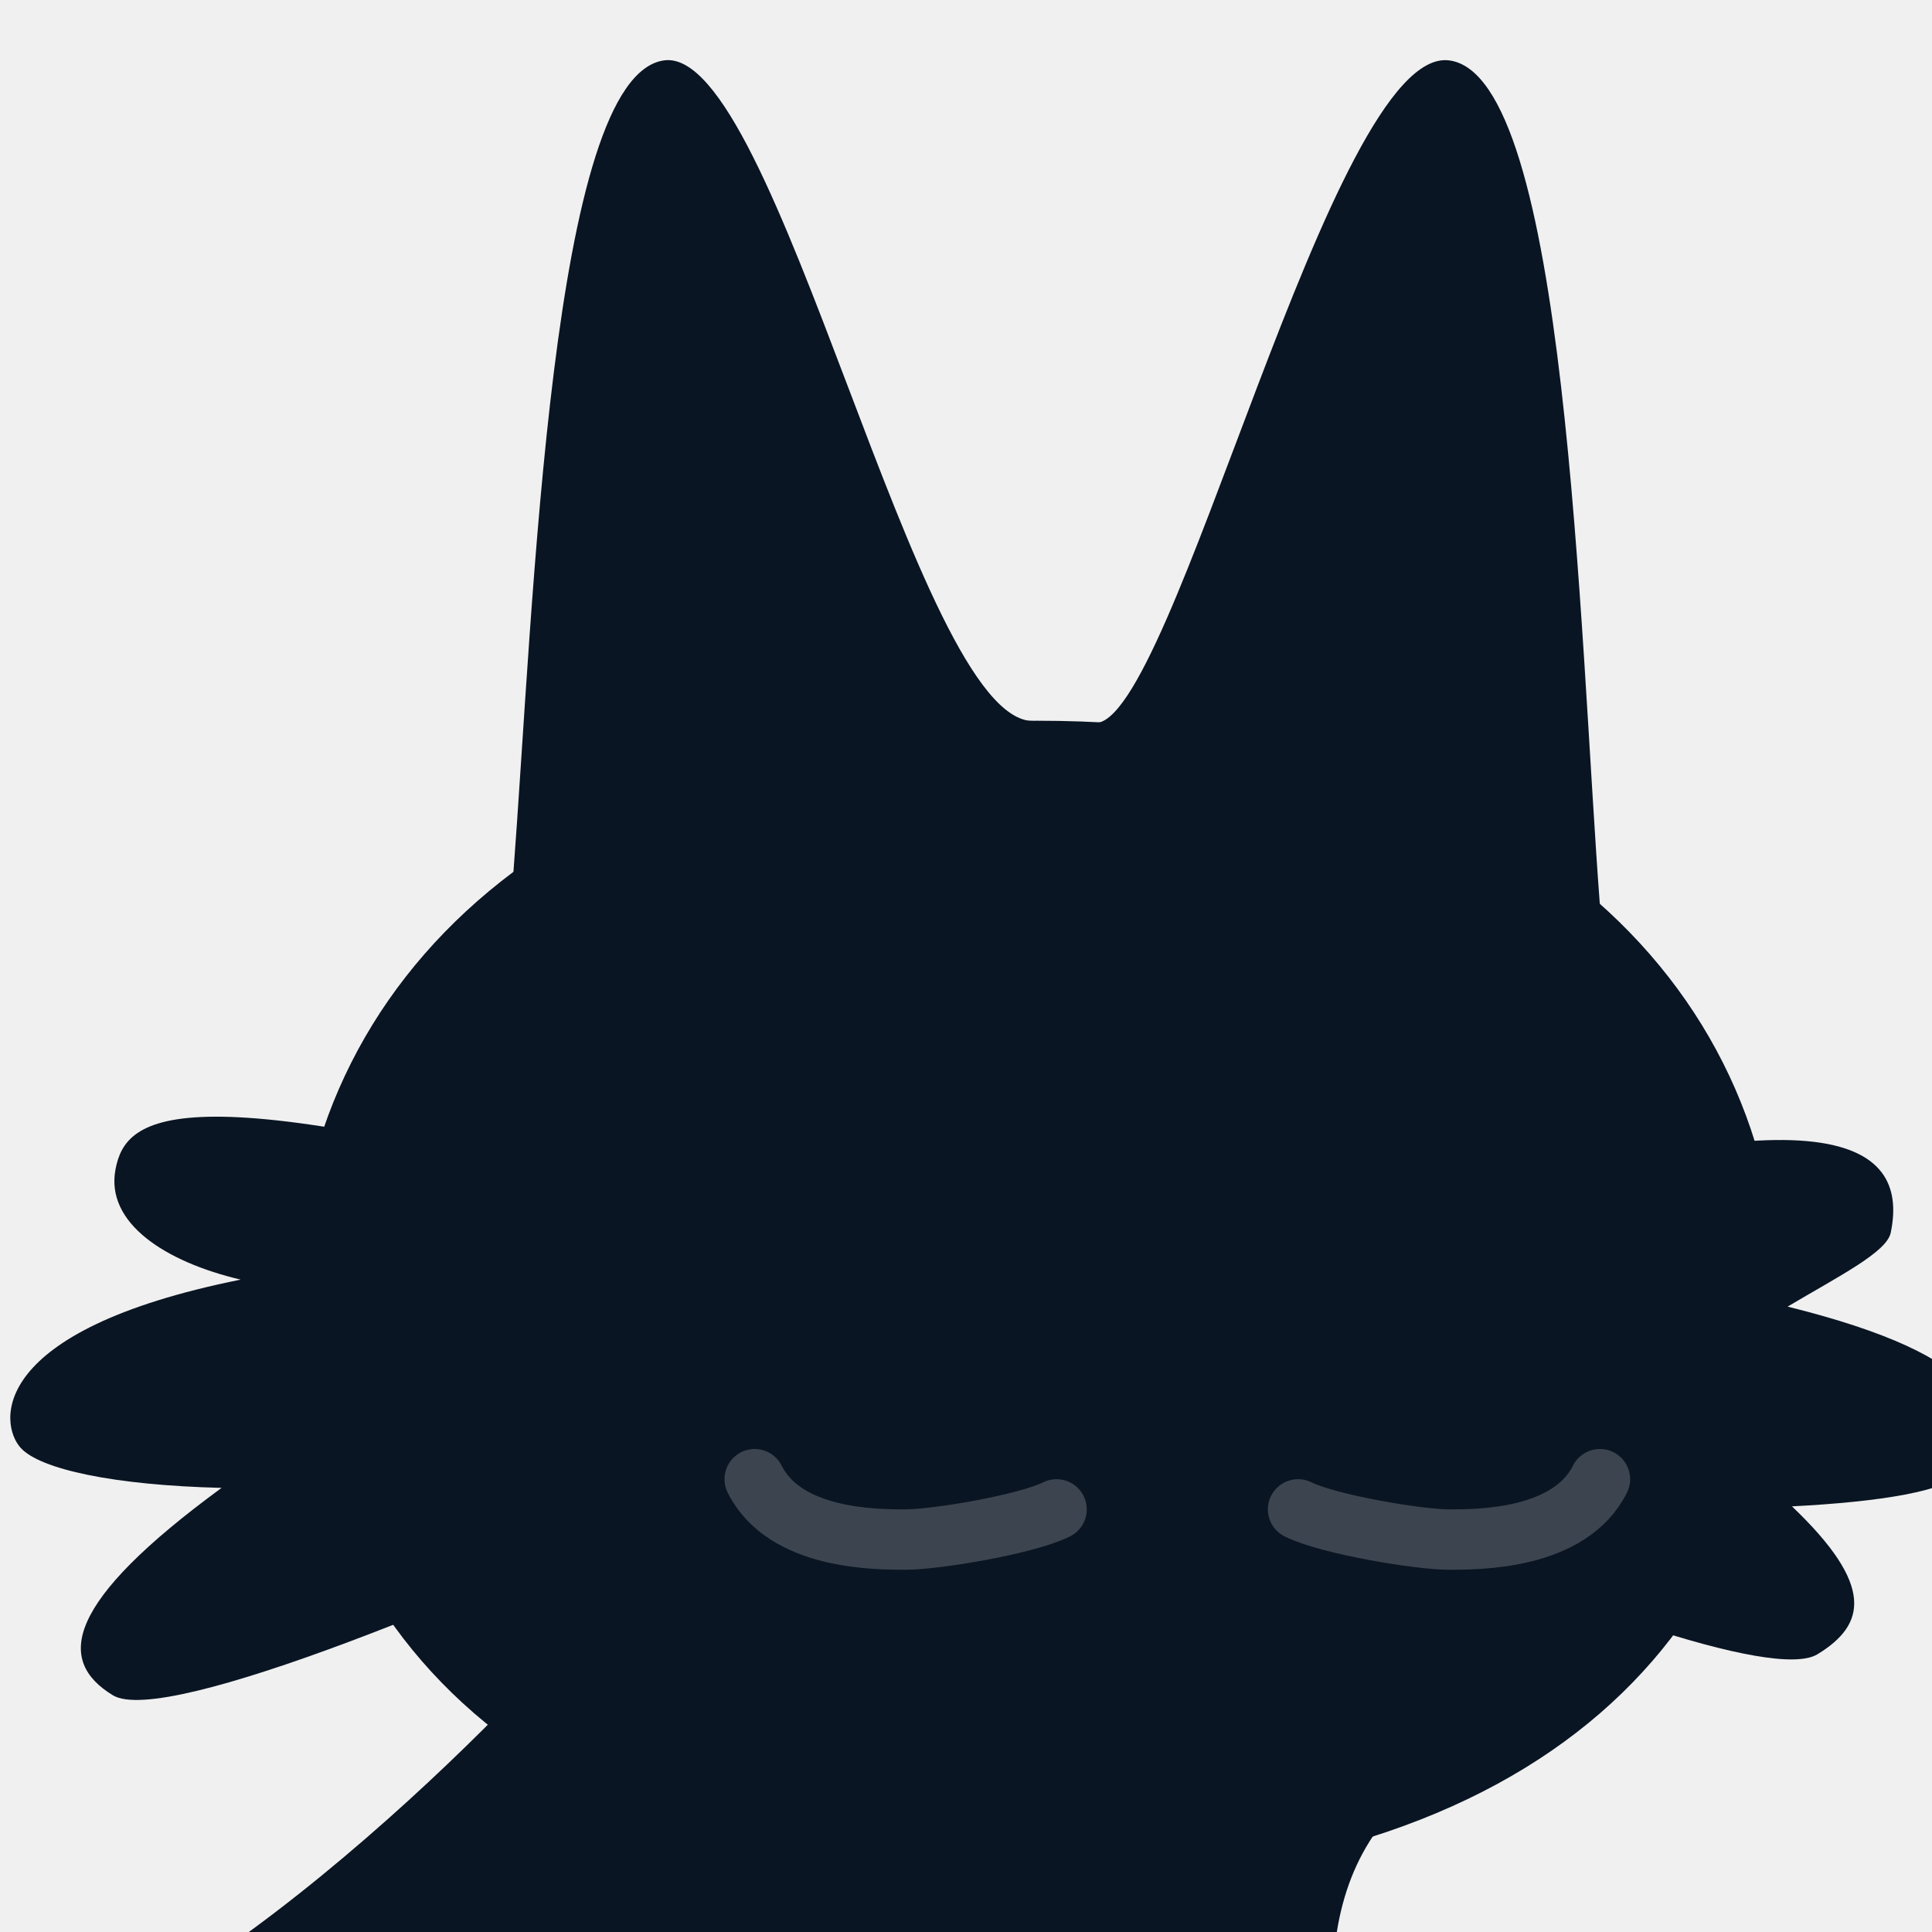
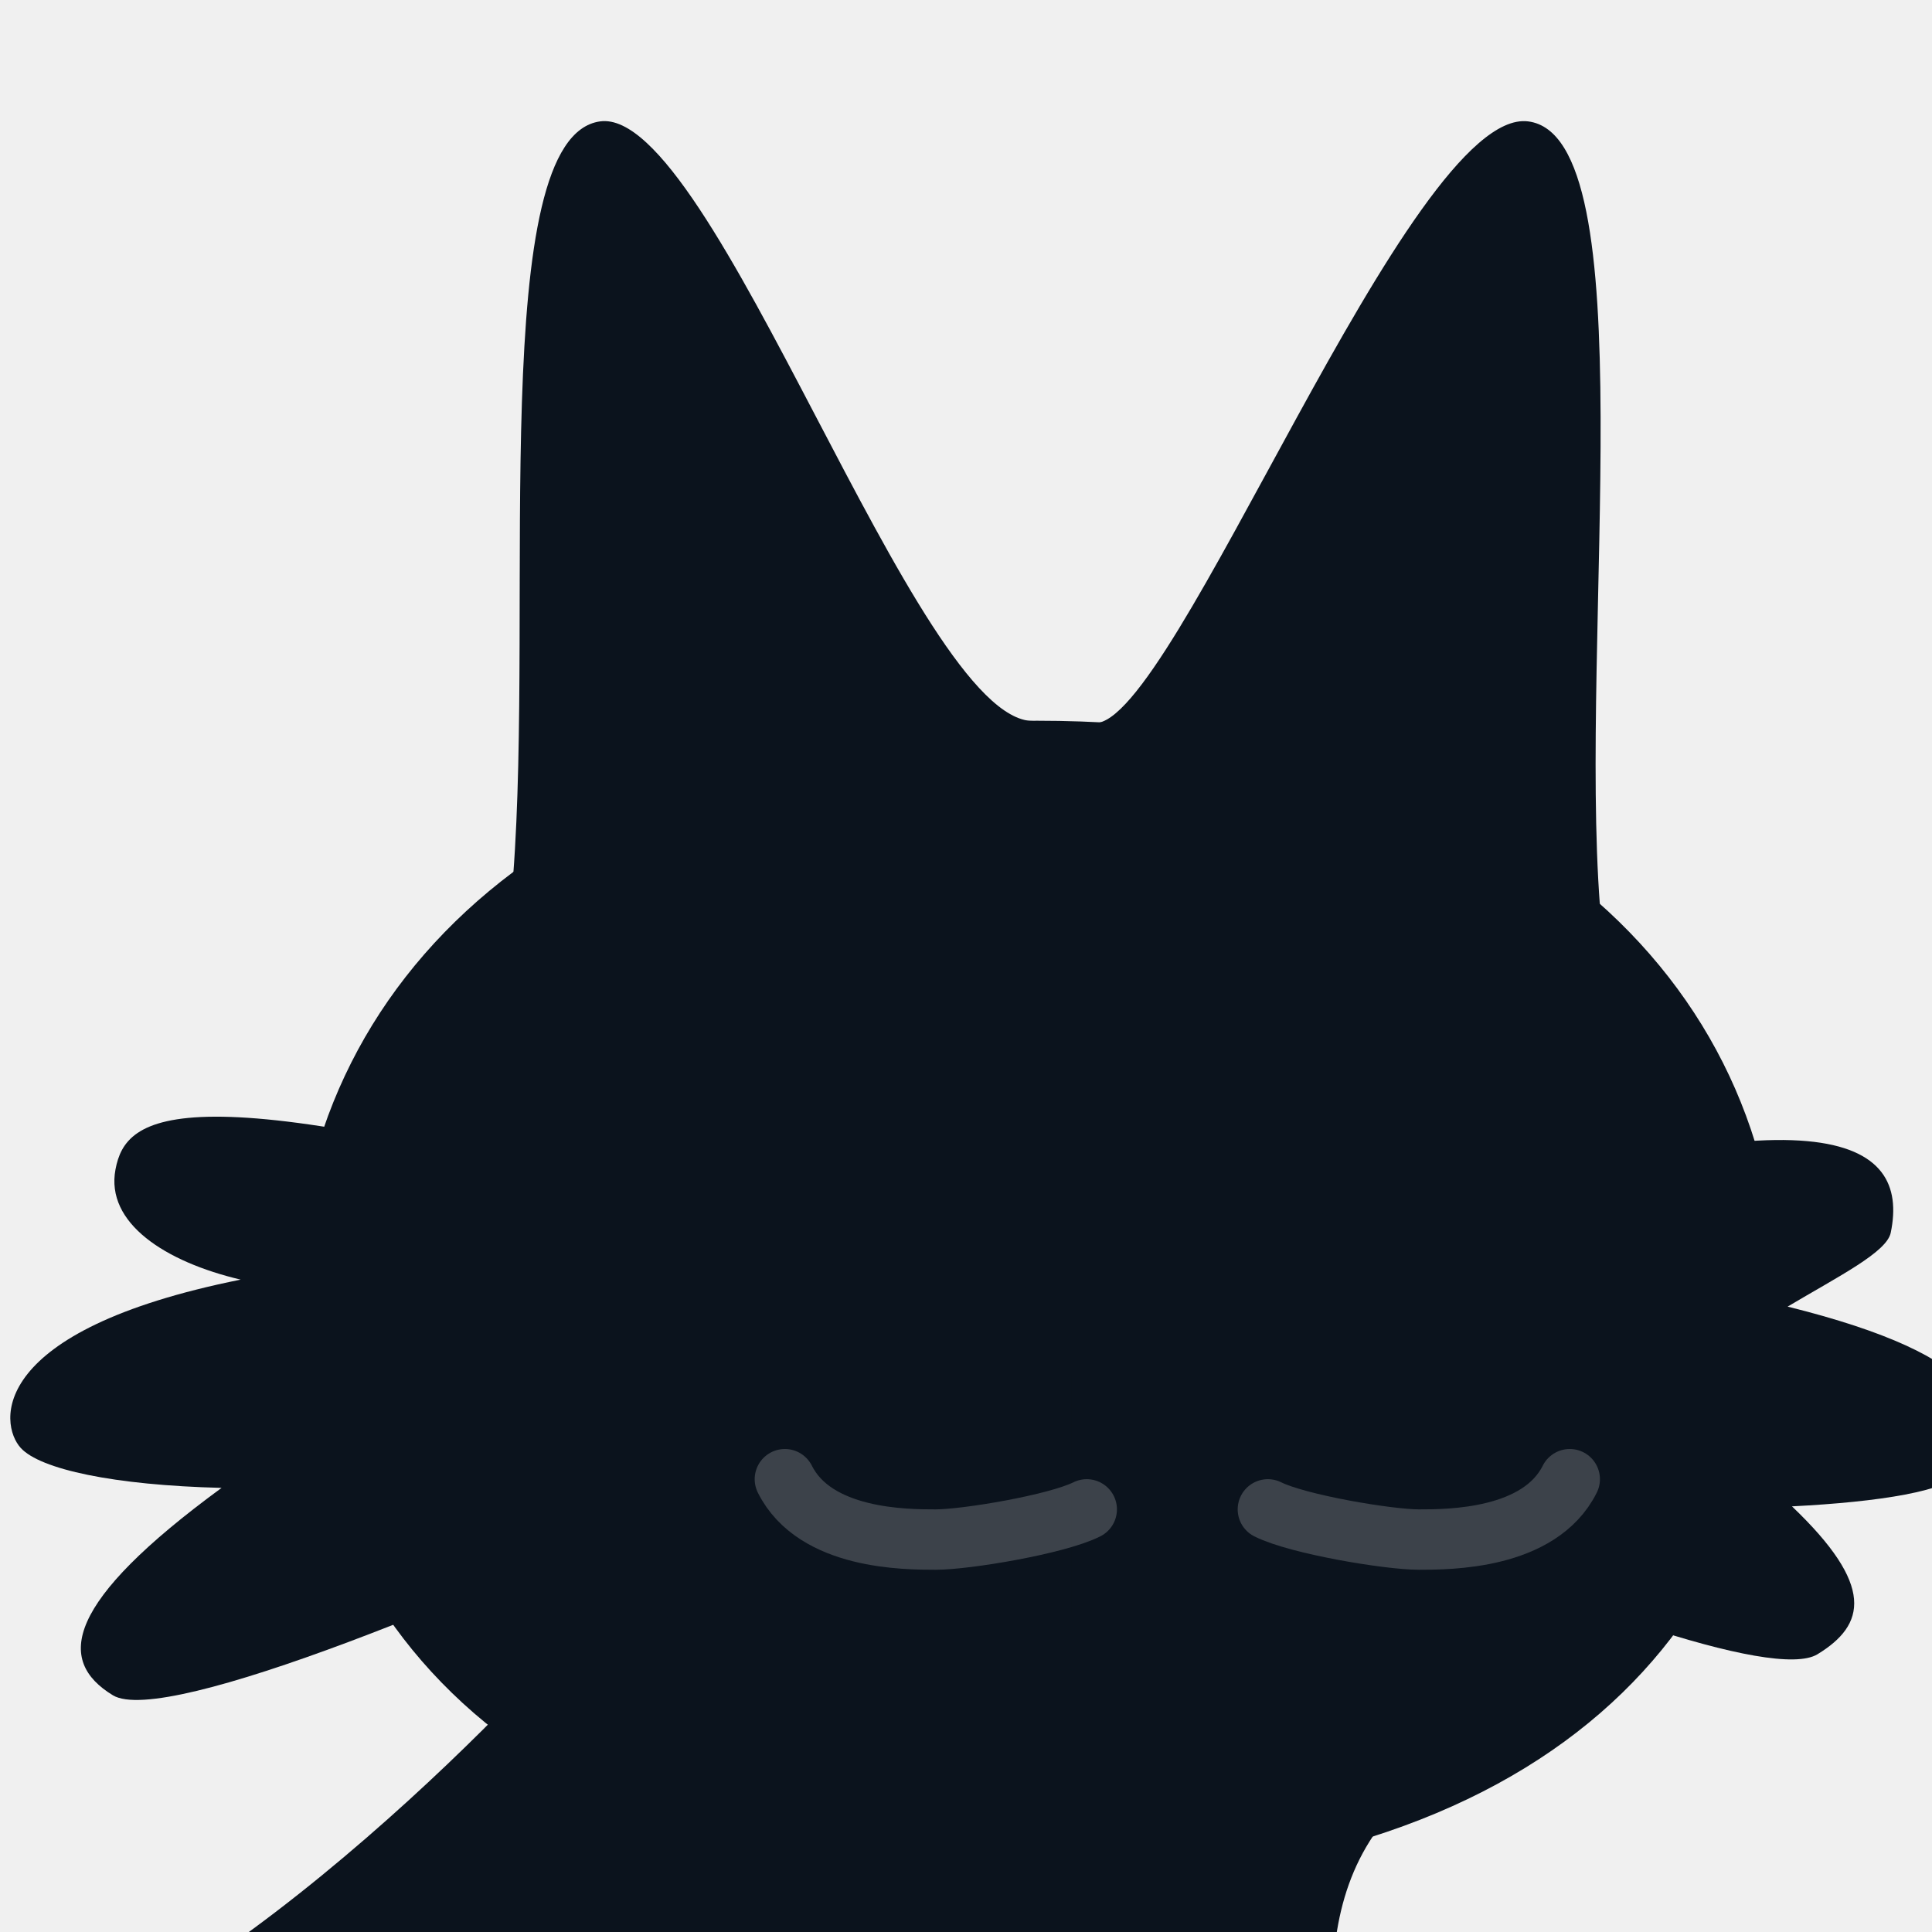
<svg xmlns="http://www.w3.org/2000/svg" width="64" height="64" viewBox="0 0 64 64" fill="none">
  <g clip-path="url(#clip0_231_216)">
-     <path d="M58.925 43.131C58.925 53.766 51.344 62.387 34.354 62.387C17.364 62.387 9.784 53.766 9.784 43.131C9.784 32.496 18.717 23.875 34.354 23.875C49.992 23.875 58.925 32.496 58.925 43.131Z" fill="#0A1523" />
-     <path d="M-1.611 68.536C5.61 68.246 16.963 56.616 19.14 53.916C29.481 52.138 48.296 56.662 45.505 60.789C42.694 64.944 45.157 70.818 44.612 75.39L6.009 83.45L-1.611 68.536Z" fill="#0A1523" />
-     <path fill-rule="evenodd" clip-rule="evenodd" d="M35.505 45.541C34.254 44.906 33.233 44.371 32.549 43.996L39.129 37.837C41.344 38.929 43.355 39.951 45.178 40.908C60.41 35.828 63.278 37.727 62.633 40.836C62.5 41.48 60.927 42.267 59.217 43.283C65.863 44.933 66.458 46.861 65.062 48.728C64.561 49.398 62.256 49.752 59.361 49.9C62.117 52.527 61.806 53.825 60.205 54.8C58.76 55.679 51.451 53.031 44.722 49.971C40.756 51.565 37.21 52.873 35.505 53.444V48.858L35.349 48.84L35.505 48.507V45.541Z" fill="#0A1523" />
-     <path fill-rule="evenodd" clip-rule="evenodd" d="M26.601 41.532L24.51 39.575C24.04 39.806 23.58 40.035 23.128 40.26C5.845 35.357 4.164 36.955 3.826 38.737C3.488 40.519 5.481 41.802 7.972 42.389C-0.416 44.075 -0.037 47.173 0.689 47.967C1.332 48.669 3.753 49.2 7.34 49.288C2.169 53.076 1.845 55.005 3.739 56.158C5.462 57.206 16.176 52.743 23.598 49.175C25.892 50.056 27.8 50.747 28.905 51.117L28.905 48.208L28.905 46.54C29.704 46.128 30.367 45.778 30.853 45.511L28.905 43.688L28.905 42.406C28.114 42.102 27.346 41.811 26.601 41.532Z" fill="#0A1523" />
-     <path d="M22 2C25.757 1.488 30.348 23.884 34.22 23.884L17 29C17.688 19.978 18.243 2.512 22 2Z" fill="#0A1523" />
-     <path d="M48 2C44.079 1.515 38.864 24.083 36.264 23.951L53 30C52.312 20.978 51.921 2.485 48 2Z" fill="#0A1523" />
-     <path d="M25 49C26 51 29 51 30 51C31 51 34 50.5 35 50" stroke="white" stroke-opacity="0.2" stroke-width="2" stroke-linecap="round" />
-     <path d="M43 50C44 50.5 47 51 48 51C49 51 52 51 53 49" stroke="white" stroke-opacity="0.2" stroke-width="2" stroke-linecap="round" />
+     <path d="M58.925 43.131C58.925 53.766 51.344 62.387 34.354 62.387C17.364 62.387 9.784 53.766 9.784 43.131C9.784 32.496 18.717 23.875 34.354 23.875C49.992 23.875 58.925 32.496 58.925 43.131Z" fill="#0B131D" />
+     <path d="M-1.611 68.536C5.61 68.246 16.963 56.616 19.14 53.916C29.481 52.138 48.296 56.662 45.505 60.789C42.694 64.944 45.157 70.818 44.612 75.39L6.009 83.45L-1.611 68.536Z" fill="#0B131D" />
+     <path fill-rule="evenodd" clip-rule="evenodd" d="M35.505 45.541C34.254 44.906 33.233 44.371 32.549 43.996L39.129 37.837C41.344 38.929 43.355 39.951 45.178 40.908C60.41 35.828 63.278 37.727 62.633 40.836C62.5 41.48 60.927 42.267 59.217 43.283C65.863 44.933 66.458 46.861 65.062 48.728C64.561 49.398 62.256 49.752 59.361 49.9C62.117 52.527 61.806 53.825 60.205 54.8C58.76 55.679 51.451 53.031 44.722 49.971C40.756 51.565 37.21 52.873 35.505 53.444V48.858L35.349 48.84L35.505 48.507V45.541Z" fill="#0B131D" />
+     <path fill-rule="evenodd" clip-rule="evenodd" d="M26.601 41.532L24.51 39.575C24.04 39.806 23.58 40.035 23.128 40.26C5.845 35.357 4.164 36.955 3.826 38.737C3.488 40.519 5.481 41.802 7.972 42.389C-0.416 44.075 -0.037 47.173 0.689 47.967C1.332 48.669 3.753 49.2 7.34 49.288C2.169 53.076 1.845 55.005 3.739 56.158C5.462 57.206 16.176 52.743 23.598 49.175C25.892 50.056 27.8 50.747 28.905 51.117L28.905 48.208L28.905 46.54C29.704 46.128 30.367 45.778 30.853 45.511L28.905 43.688L28.905 42.406C28.114 42.102 27.346 41.811 26.601 41.532Z" fill="#0B131D" />
+     <path d="M19.88 4.021C23.637 3.509 30.348 23.884 34.22 23.884L17 29C17.688 19.978 16.123 4.533 19.88 4.021Z" fill="#0B131D" />
+     <path d="M50.619 4.021C46.698 3.536 38.864 24.083 36.264 23.951L53 30C52.312 20.978 54.54 4.506 50.619 4.021Z" fill="#0B131D" />
+     <path d="M26 49C27 51 30 51 31 51C32 51 35 50.5 36 50" stroke="white" stroke-opacity="0.2" stroke-width="2" stroke-linecap="round" />
+     <path d="M42 50C43 50.5 46 51 47 51C48 51 51 51 52 49" stroke="white" stroke-opacity="0.2" stroke-width="2" stroke-linecap="round" />
  </g>
  <defs>
    <clipPath id="clip0_231_216">
      <rect width="64" height="64" fill="white" />
    </clipPath>
  </defs>
</svg>
